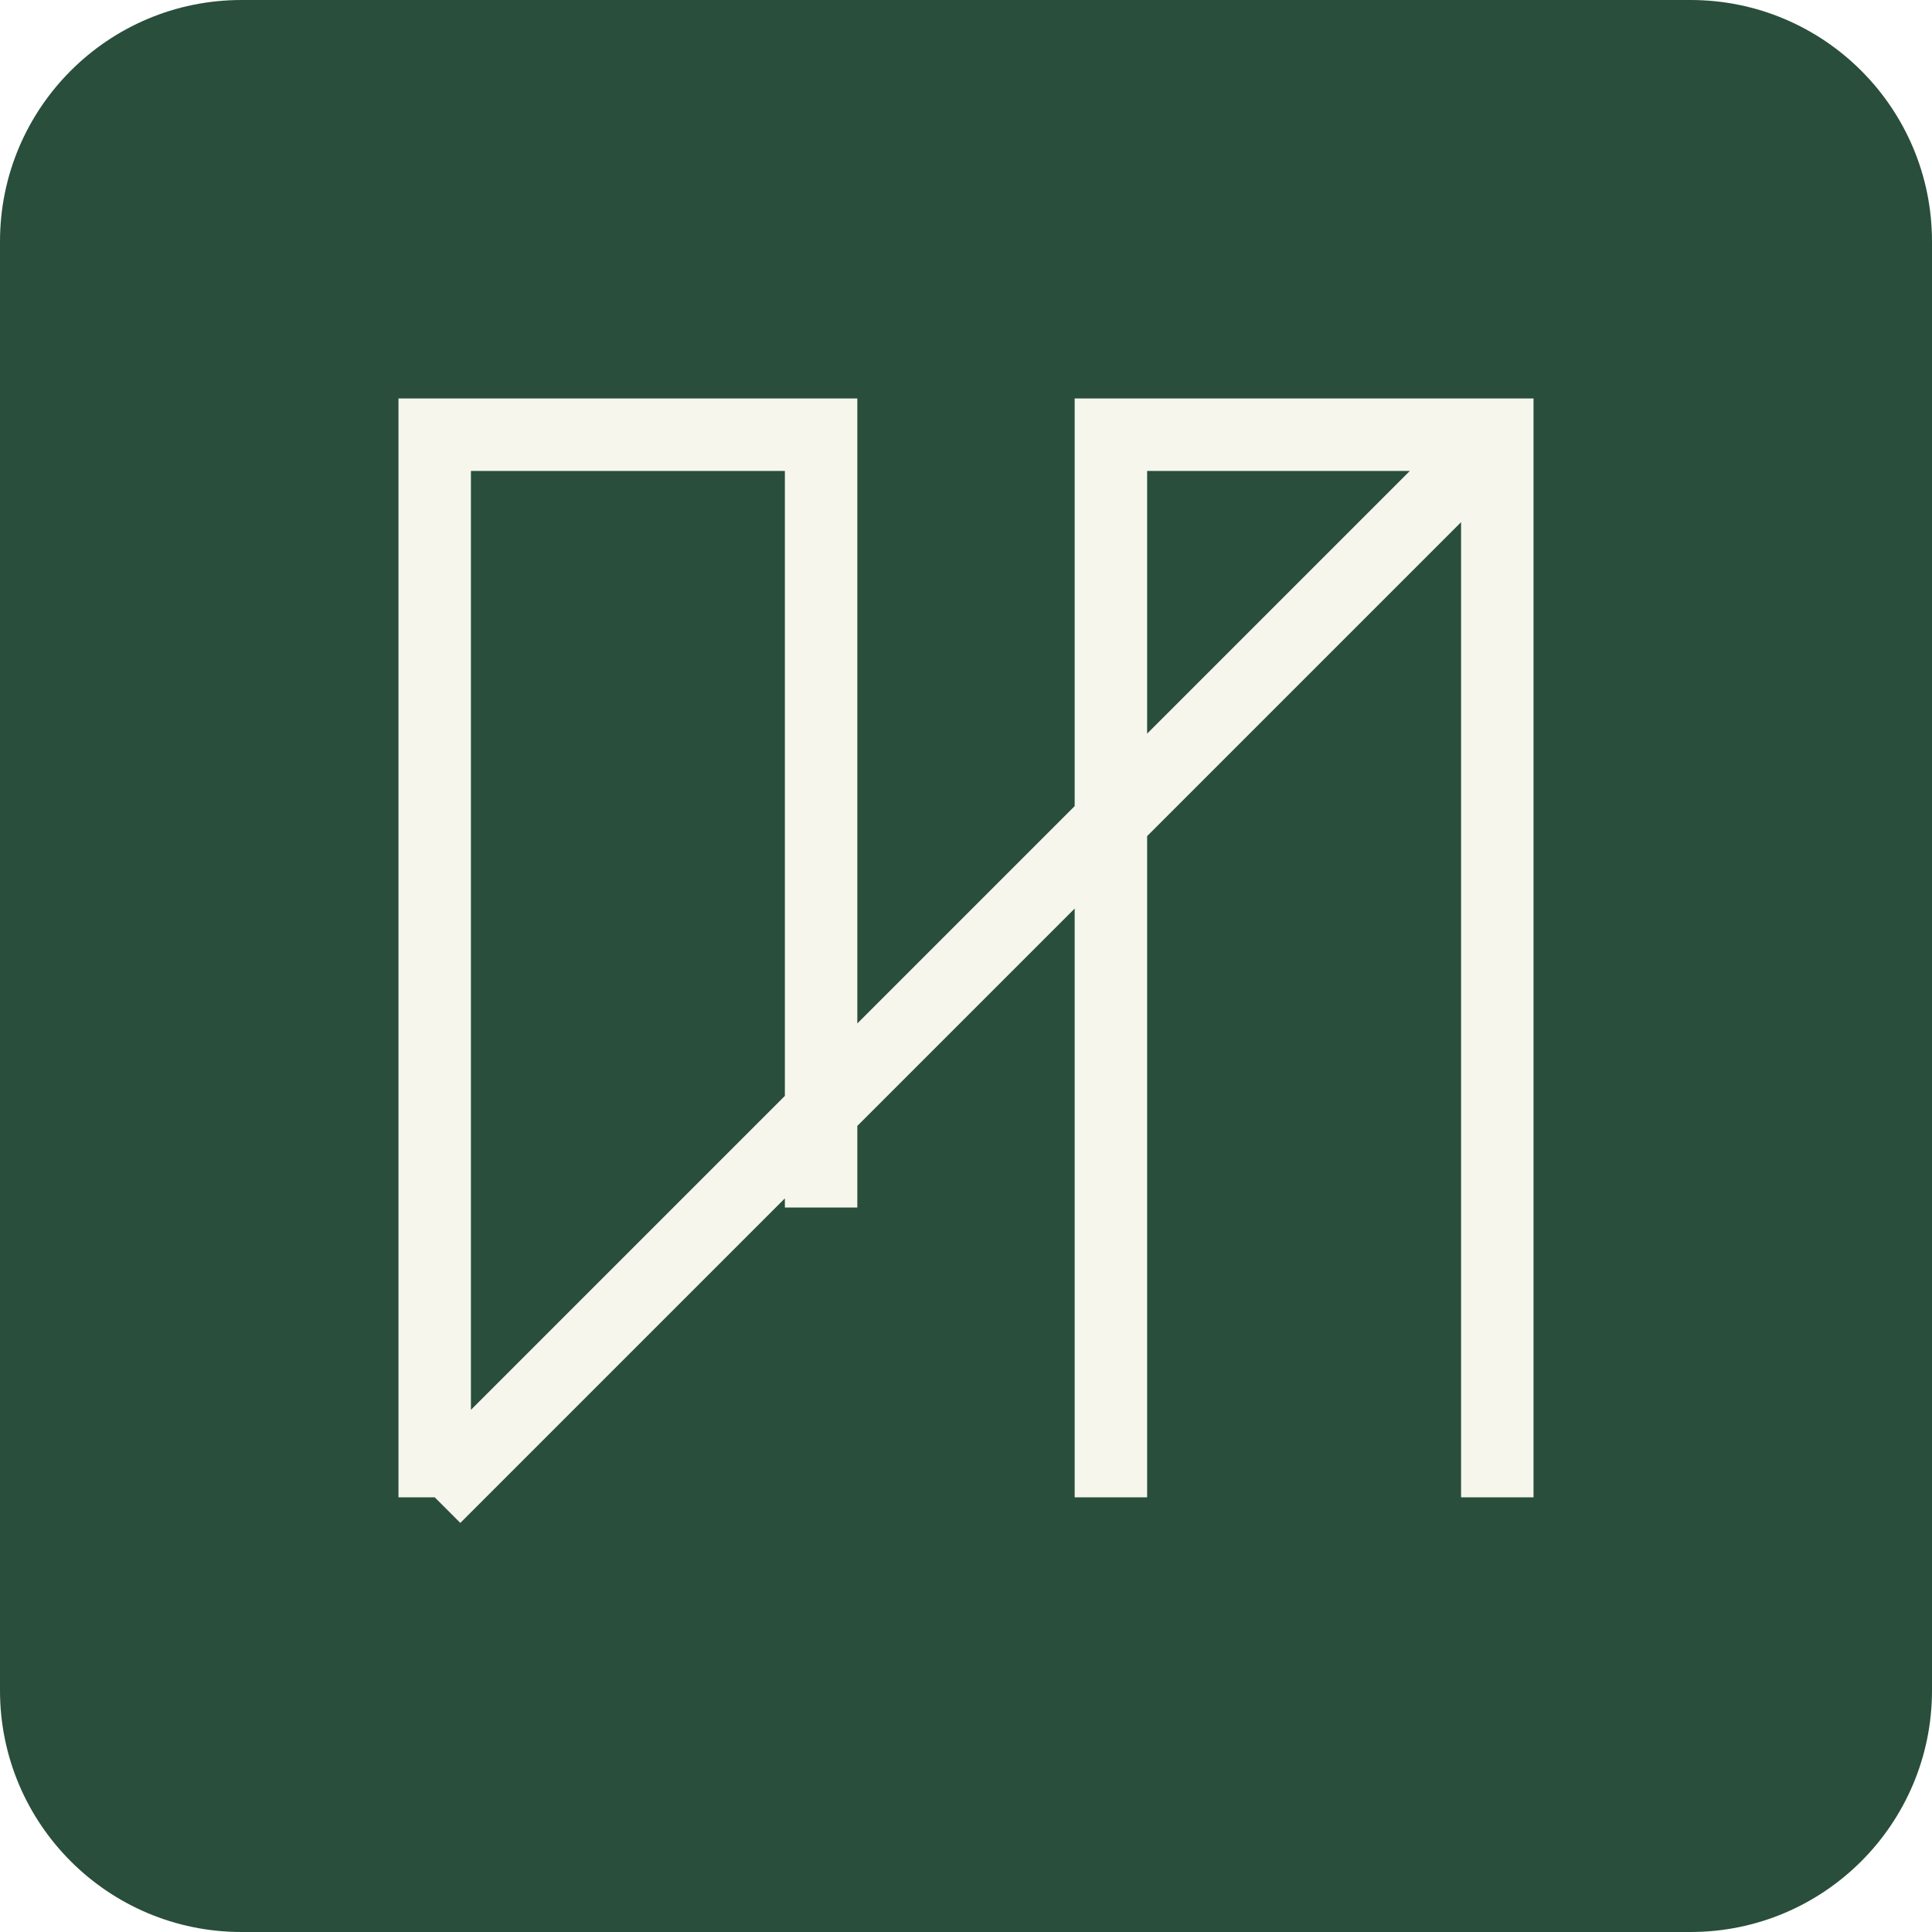
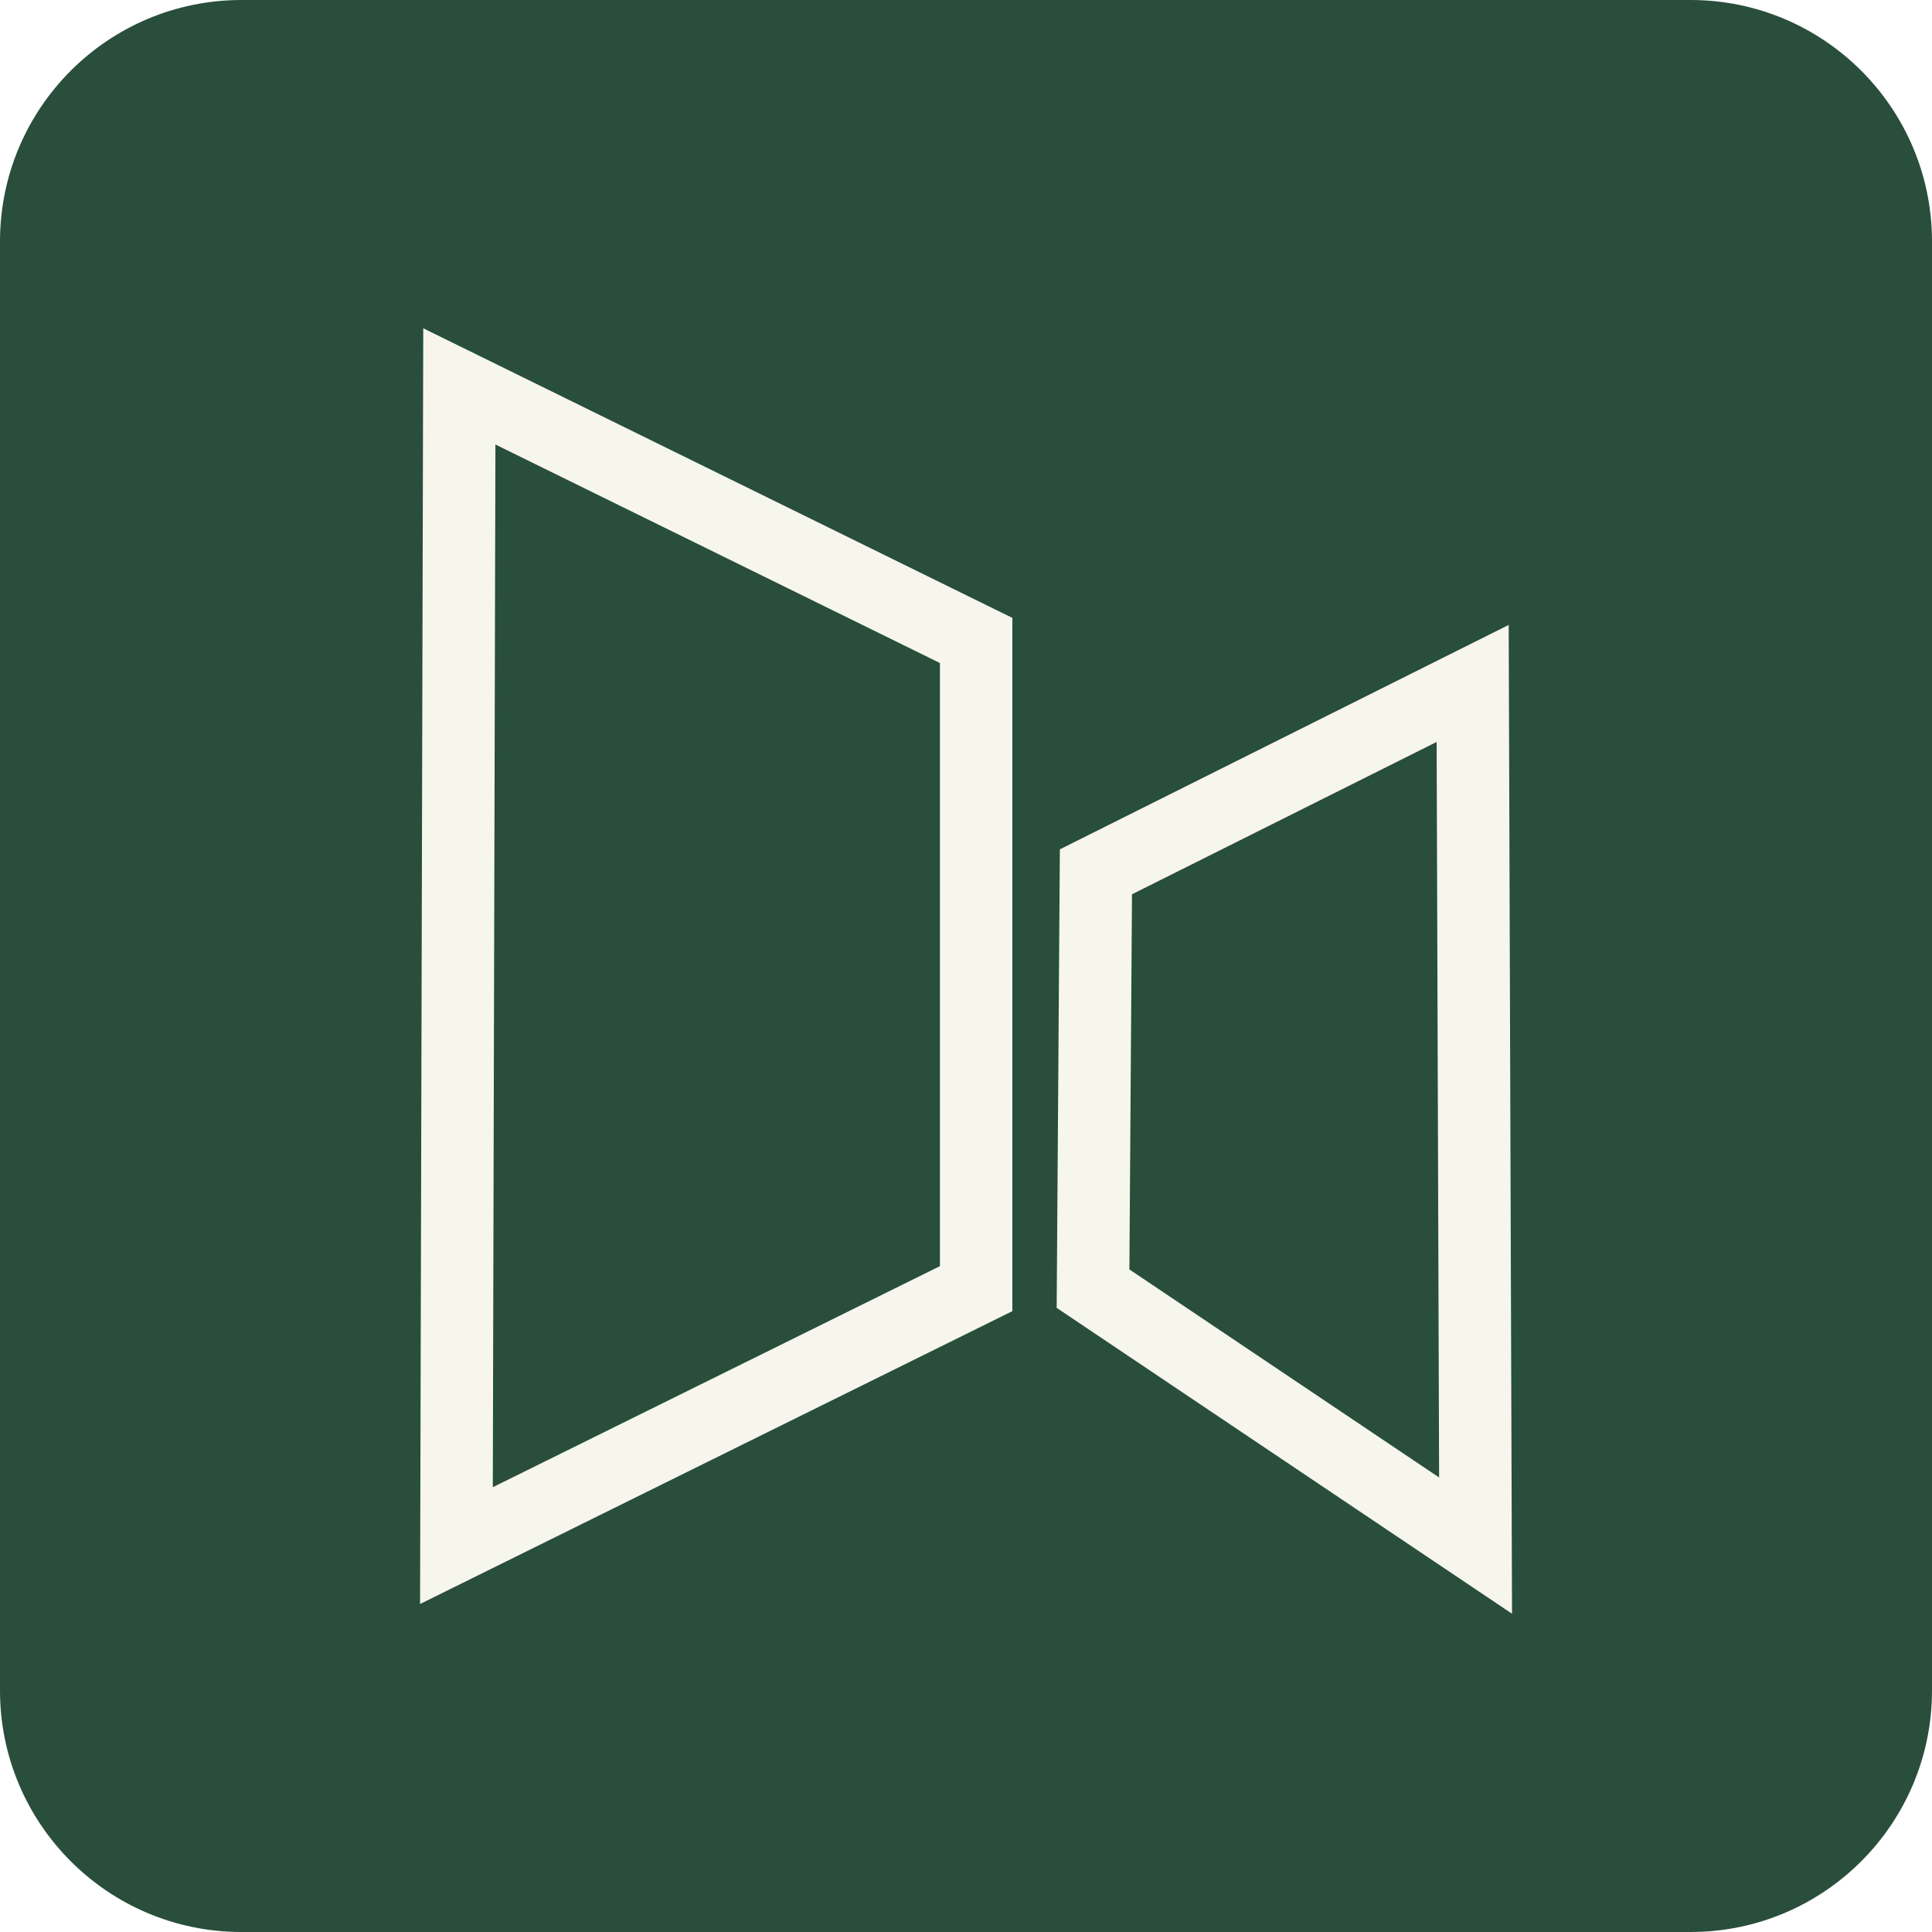
<svg xmlns="http://www.w3.org/2000/svg" viewBox="0 0 40 40">
  <rect width="40" height="40" rx="5" fill="#294e3c" />
-   <path d="M9 31V9h8v16M23 31V9h8v22M9 31 31 9" fill="none" stroke="#f6f6ed" stroke-width="1.5" />
+   <path d="M9.51 8 20.21 13.26V26.68L9.45 32ZM30.49 14.15 22.69 18.05 22.63 26.68 30.55 32Z" fill="none" stroke="#f6f6ed" stroke-width="1.5" />
</svg>
